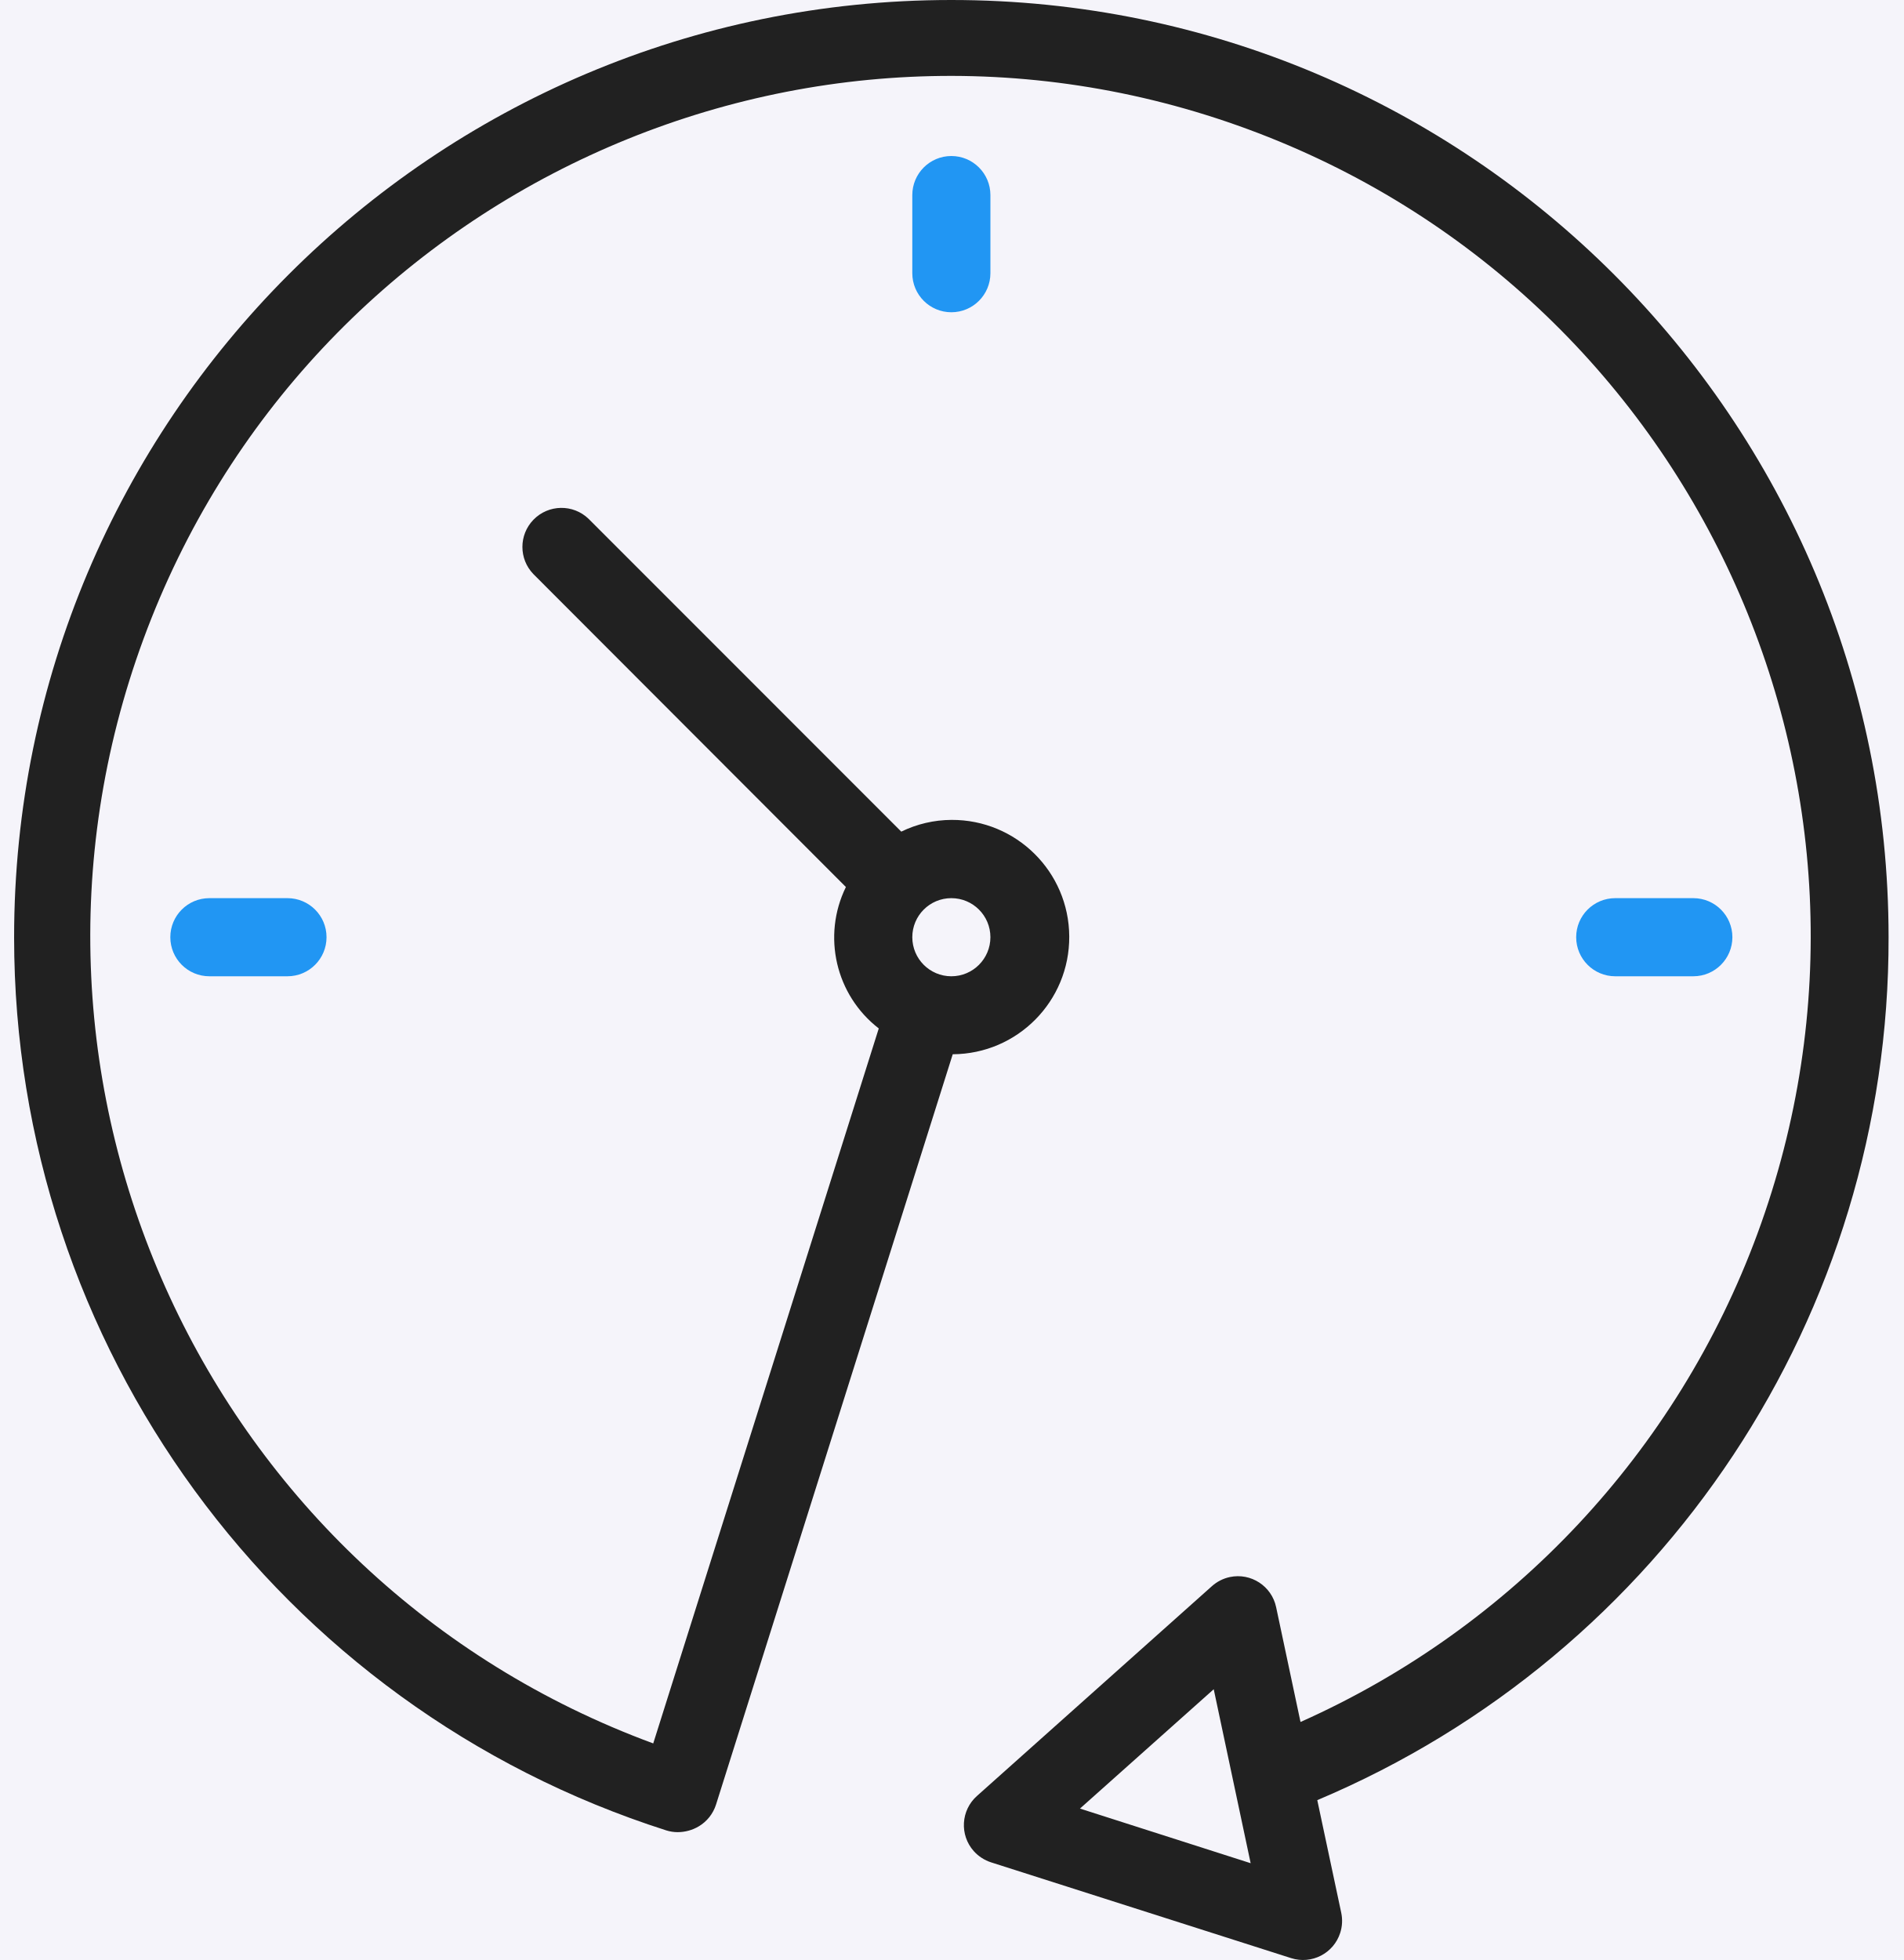
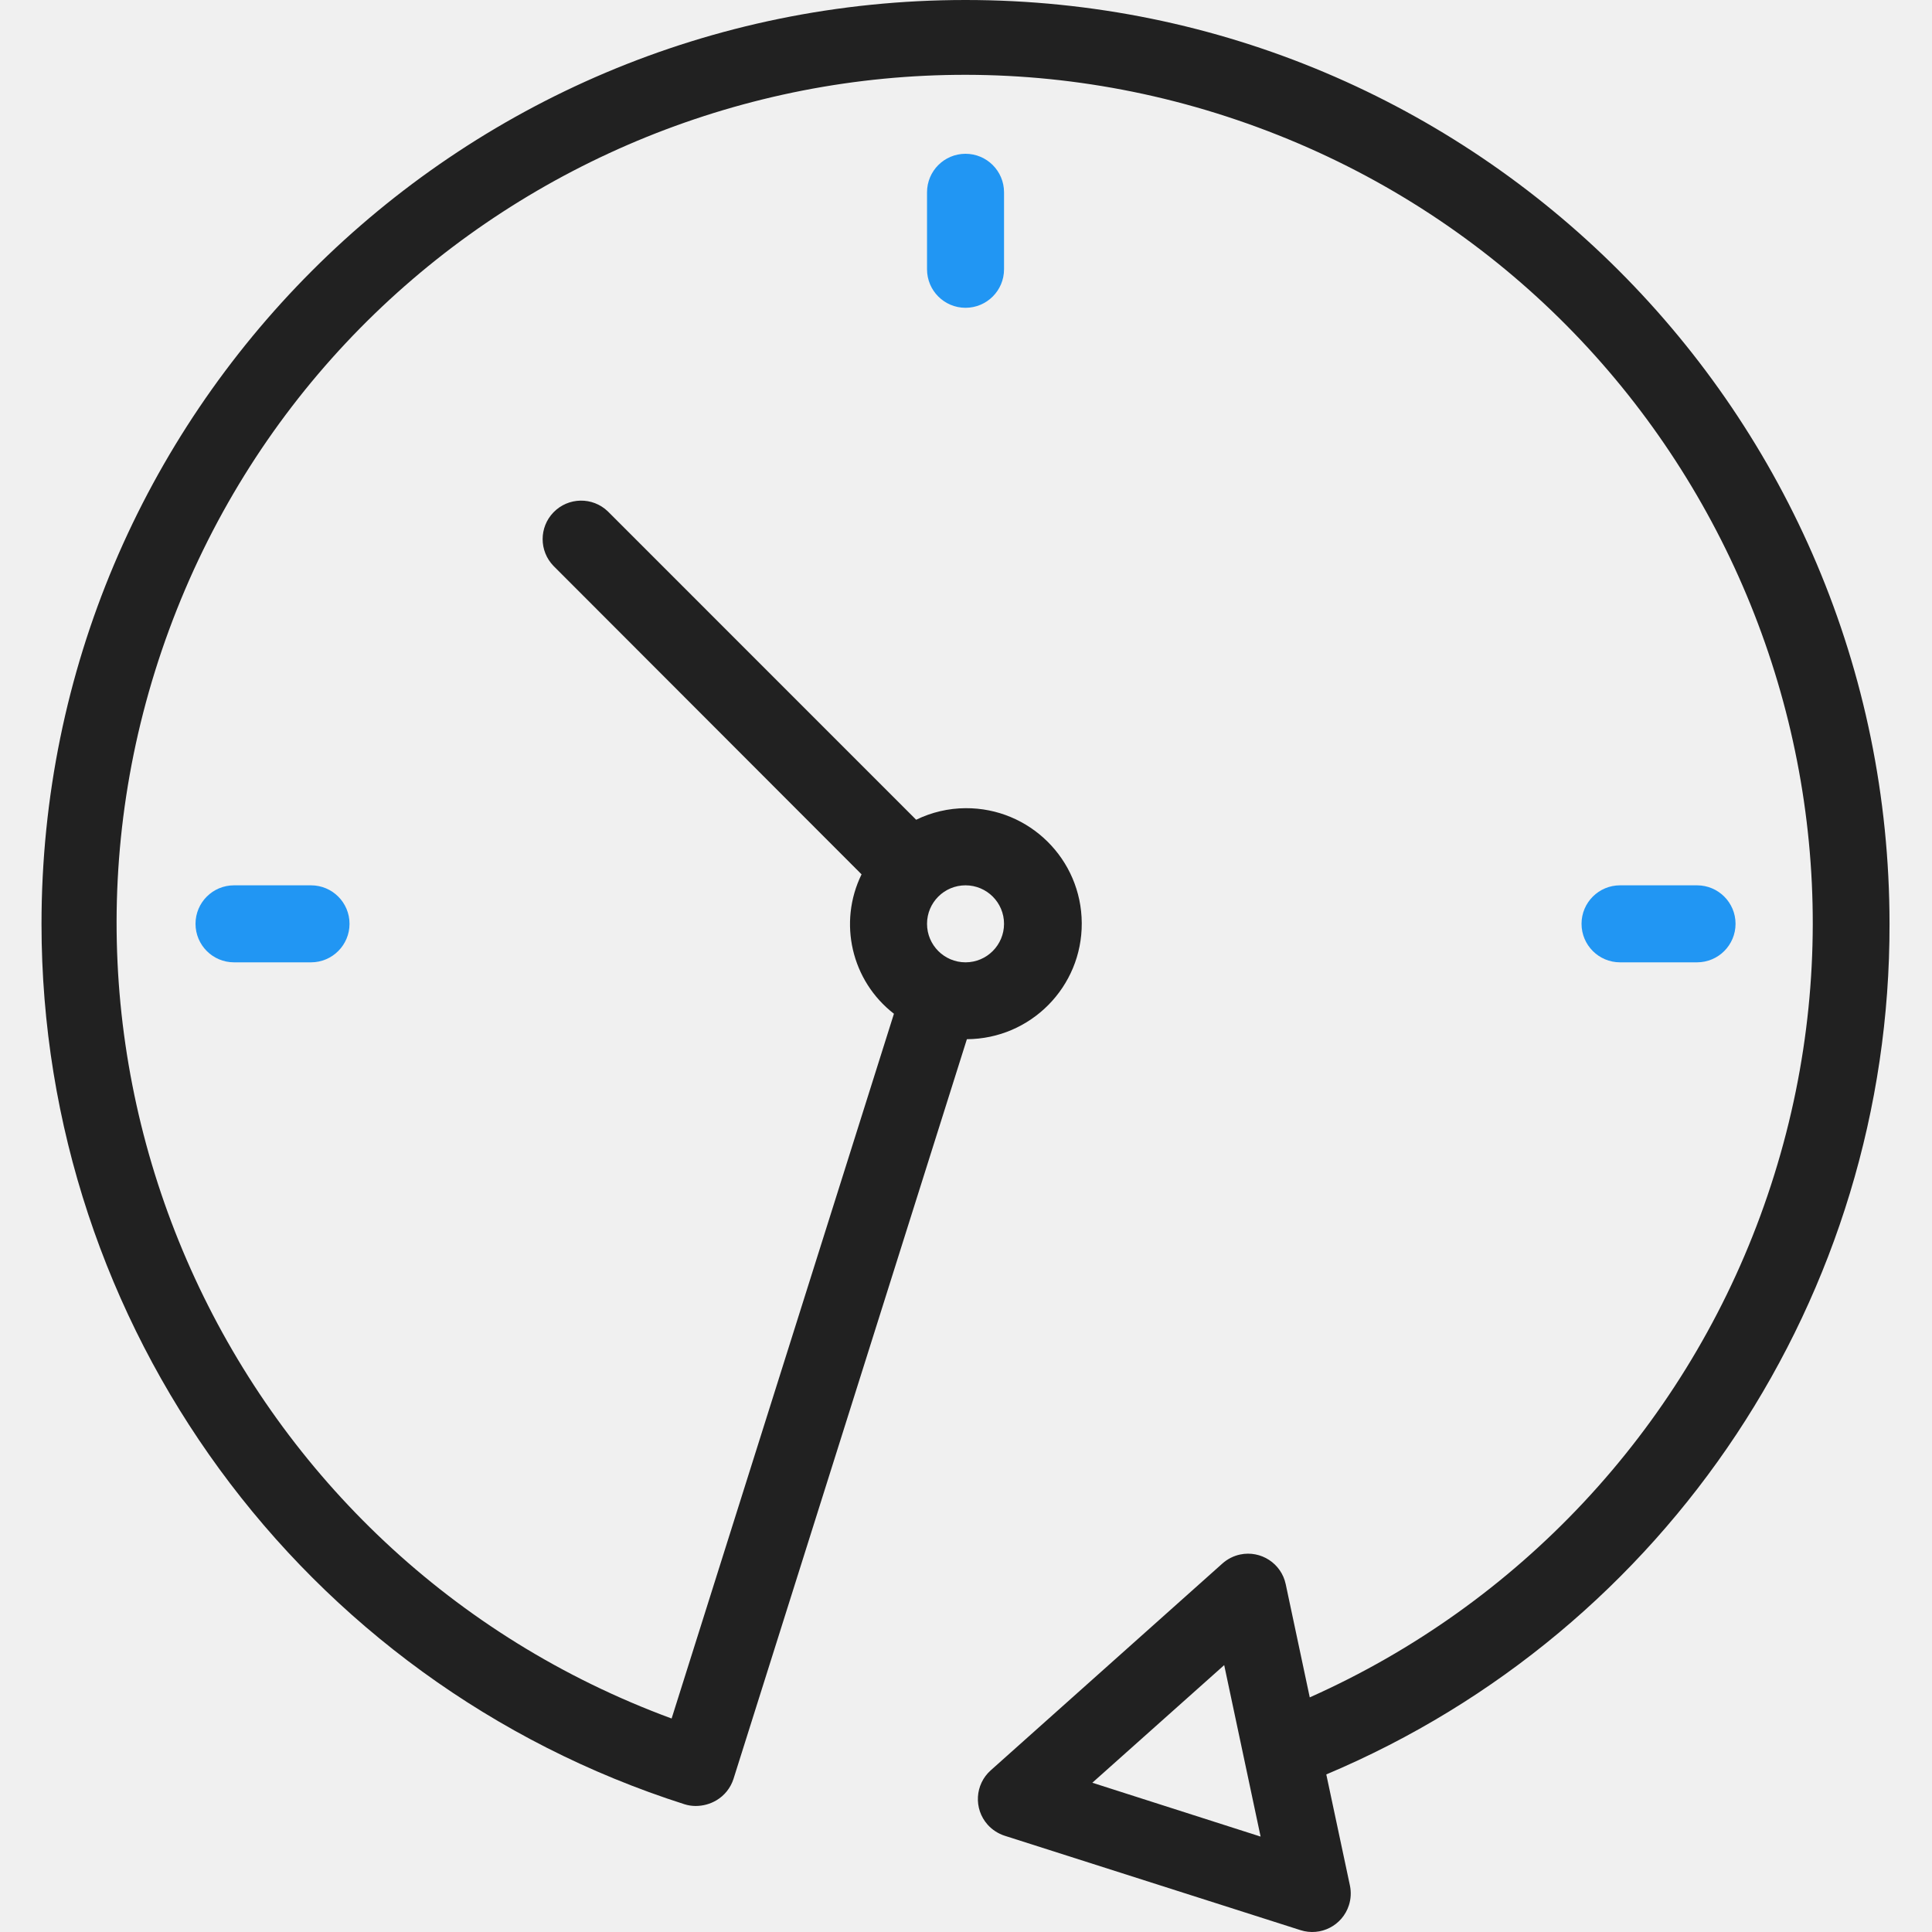
- <svg xmlns="http://www.w3.org/2000/svg" width="68" height="70" viewBox="0 0 68 70" fill="none">
-   <rect width="68" height="70" fill="#E5E5E5" />
+ <svg xmlns="http://www.w3.org/2000/svg" width="70" height="70" viewBox="0 0 70 70" fill="none">
  <g clip-path="url(#clip0)">
-     <rect x="-612" y="-799" width="1600" height="2924" fill="white" />
-     <rect x="-105" y="-25" width="278" height="120" rx="4" fill="#F5F4FA" />
-     <g clip-path="url(#clip1)">
-       <path d="M67.461 33.471C67.458 14.982 52.466 -0.004 33.975 6.99302e-07C15.486 0.004 0.5 14.996 0.504 33.486C0.507 48.05 9.925 60.941 23.799 65.371C23.932 65.413 24.07 65.434 24.208 65.434C24.472 65.433 24.73 65.363 24.957 65.229C25.253 65.054 25.473 64.776 25.577 64.449L34.032 37.652C36.343 37.64 38.207 35.757 38.194 33.446C38.183 31.134 36.3 29.271 33.988 29.282C33.367 29.285 32.753 29.428 32.194 29.701L21.025 18.53C20.471 17.995 19.588 18.011 19.053 18.564C18.53 19.105 18.53 19.962 19.053 20.503L30.216 31.679C29.36 33.428 29.849 35.538 31.39 36.73L23.334 62.265C7.414 56.4 -0.738 38.74 5.126 22.82C10.991 6.9 28.65 -1.252 44.571 4.613C60.491 10.477 68.643 28.137 62.778 44.057C59.913 51.835 54.026 58.125 46.455 61.499L45.584 57.399C45.425 56.645 44.684 56.164 43.931 56.323C43.693 56.374 43.473 56.486 43.291 56.648L34.898 64.141C34.322 64.653 34.271 65.535 34.783 66.111C34.95 66.297 35.164 66.436 35.403 66.513L46.119 69.933C46.852 70.168 47.638 69.765 47.873 69.031C47.948 68.799 47.96 68.553 47.91 68.314L47.054 64.291C59.445 59.068 67.49 46.918 67.461 33.471ZM33.983 32.077C34.753 32.077 35.378 32.701 35.378 33.471C35.378 34.242 34.753 34.867 33.983 34.867C33.212 34.867 32.588 34.242 32.588 33.471C32.588 32.701 33.212 32.077 33.983 32.077ZM38.577 64.592L43.355 60.33L44.674 66.543L38.577 64.592Z" fill="#212121" />
-       <path d="M32.588 6.967V9.757C32.588 10.528 33.212 11.152 33.983 11.152C34.753 11.152 35.378 10.528 35.378 9.757V6.967C35.378 6.197 34.753 5.572 33.983 5.572C33.212 5.572 32.588 6.197 32.588 6.967Z" fill="#2196F3" />
-       <path d="M7.479 32.077C6.708 32.077 6.084 32.701 6.084 33.471C6.084 34.242 6.708 34.867 7.479 34.867H10.269C11.039 34.867 11.664 34.242 11.664 33.471C11.664 32.701 11.039 32.077 10.269 32.077H7.479Z" fill="#2196F3" />
-       <path d="M60.487 34.867C61.257 34.867 61.882 34.242 61.882 33.471C61.882 32.701 61.257 32.077 60.487 32.077H57.697C56.927 32.077 56.302 32.701 56.302 33.471C56.302 34.242 56.927 34.867 57.697 34.867H60.487Z" fill="#2196F3" />
-     </g>
+     <path d="M68.461 33.471C68.458 14.982 53.466 -0.004 34.975 6.99302e-07C16.486 0.004 1.5 14.996 1.504 33.486C1.507 48.05 10.925 60.941 24.799 65.371C24.932 65.413 25.07 65.434 25.208 65.434C25.472 65.433 25.73 65.363 25.957 65.229C26.253 65.054 26.473 64.776 26.577 64.449L35.032 37.652C37.343 37.64 39.207 35.757 39.194 33.446C39.183 31.134 37.3 29.271 34.988 29.282C34.367 29.285 33.753 29.428 33.194 29.701L22.025 18.53C21.471 17.995 20.588 18.011 20.053 18.564C19.53 19.105 19.53 19.962 20.053 20.503L31.216 31.679C30.36 33.428 30.849 35.538 32.389 36.73L24.334 62.265C8.414 56.4 0.262 38.74 6.126 22.82C11.991 6.9 29.65 -1.252 45.571 4.613C61.491 10.477 69.643 28.137 63.778 44.057C60.913 51.835 55.026 58.125 47.455 61.499L46.584 57.399C46.425 56.645 45.684 56.164 44.931 56.323C44.693 56.374 44.473 56.486 44.291 56.648L35.898 64.141C35.322 64.653 35.271 65.535 35.783 66.111C35.95 66.297 36.164 66.436 36.403 66.513L47.119 69.933C47.852 70.168 48.638 69.765 48.873 69.031C48.948 68.799 48.96 68.553 48.91 68.314L48.054 64.291C60.445 59.068 68.49 46.918 68.461 33.471ZM34.983 32.077C35.753 32.077 36.378 32.701 36.378 33.471C36.378 34.242 35.753 34.867 34.983 34.867C34.212 34.867 33.588 34.242 33.588 33.471C33.588 32.701 34.212 32.077 34.983 32.077ZM39.577 64.592L44.355 60.33L45.674 66.543L39.577 64.592Z" fill="#212121" />
+     <path d="M33.588 6.967V9.757C33.588 10.528 34.212 11.152 34.983 11.152C35.753 11.152 36.378 10.528 36.378 9.757V6.967C36.378 6.197 35.753 5.572 34.983 5.572C34.212 5.572 33.588 6.197 33.588 6.967Z" fill="#2196F3" />
+     <path d="M8.479 32.077C7.708 32.077 7.084 32.701 7.084 33.471C7.084 34.242 7.708 34.867 8.479 34.867H11.269C12.039 34.867 12.664 34.242 12.664 33.471C12.664 32.701 12.039 32.077 11.269 32.077H8.479Z" fill="#2196F3" />
+     <path d="M61.487 34.867C62.257 34.867 62.882 34.242 62.882 33.471C62.882 32.701 62.257 32.077 61.487 32.077H58.697C57.927 32.077 57.302 32.701 57.302 33.471C57.302 34.242 57.927 34.867 58.697 34.867H61.487Z" fill="#2196F3" />
  </g>
  <defs>
    <clipPath id="clip0">
-       <rect x="-612" y="-799" width="1600" height="2924" fill="white" />
-     </clipPath>
-     <clipPath id="clip1">
-       <rect x="-1" width="70" height="70" fill="white" />
+       <rect width="70" height="70" fill="white" />
    </clipPath>
  </defs>
</svg>
